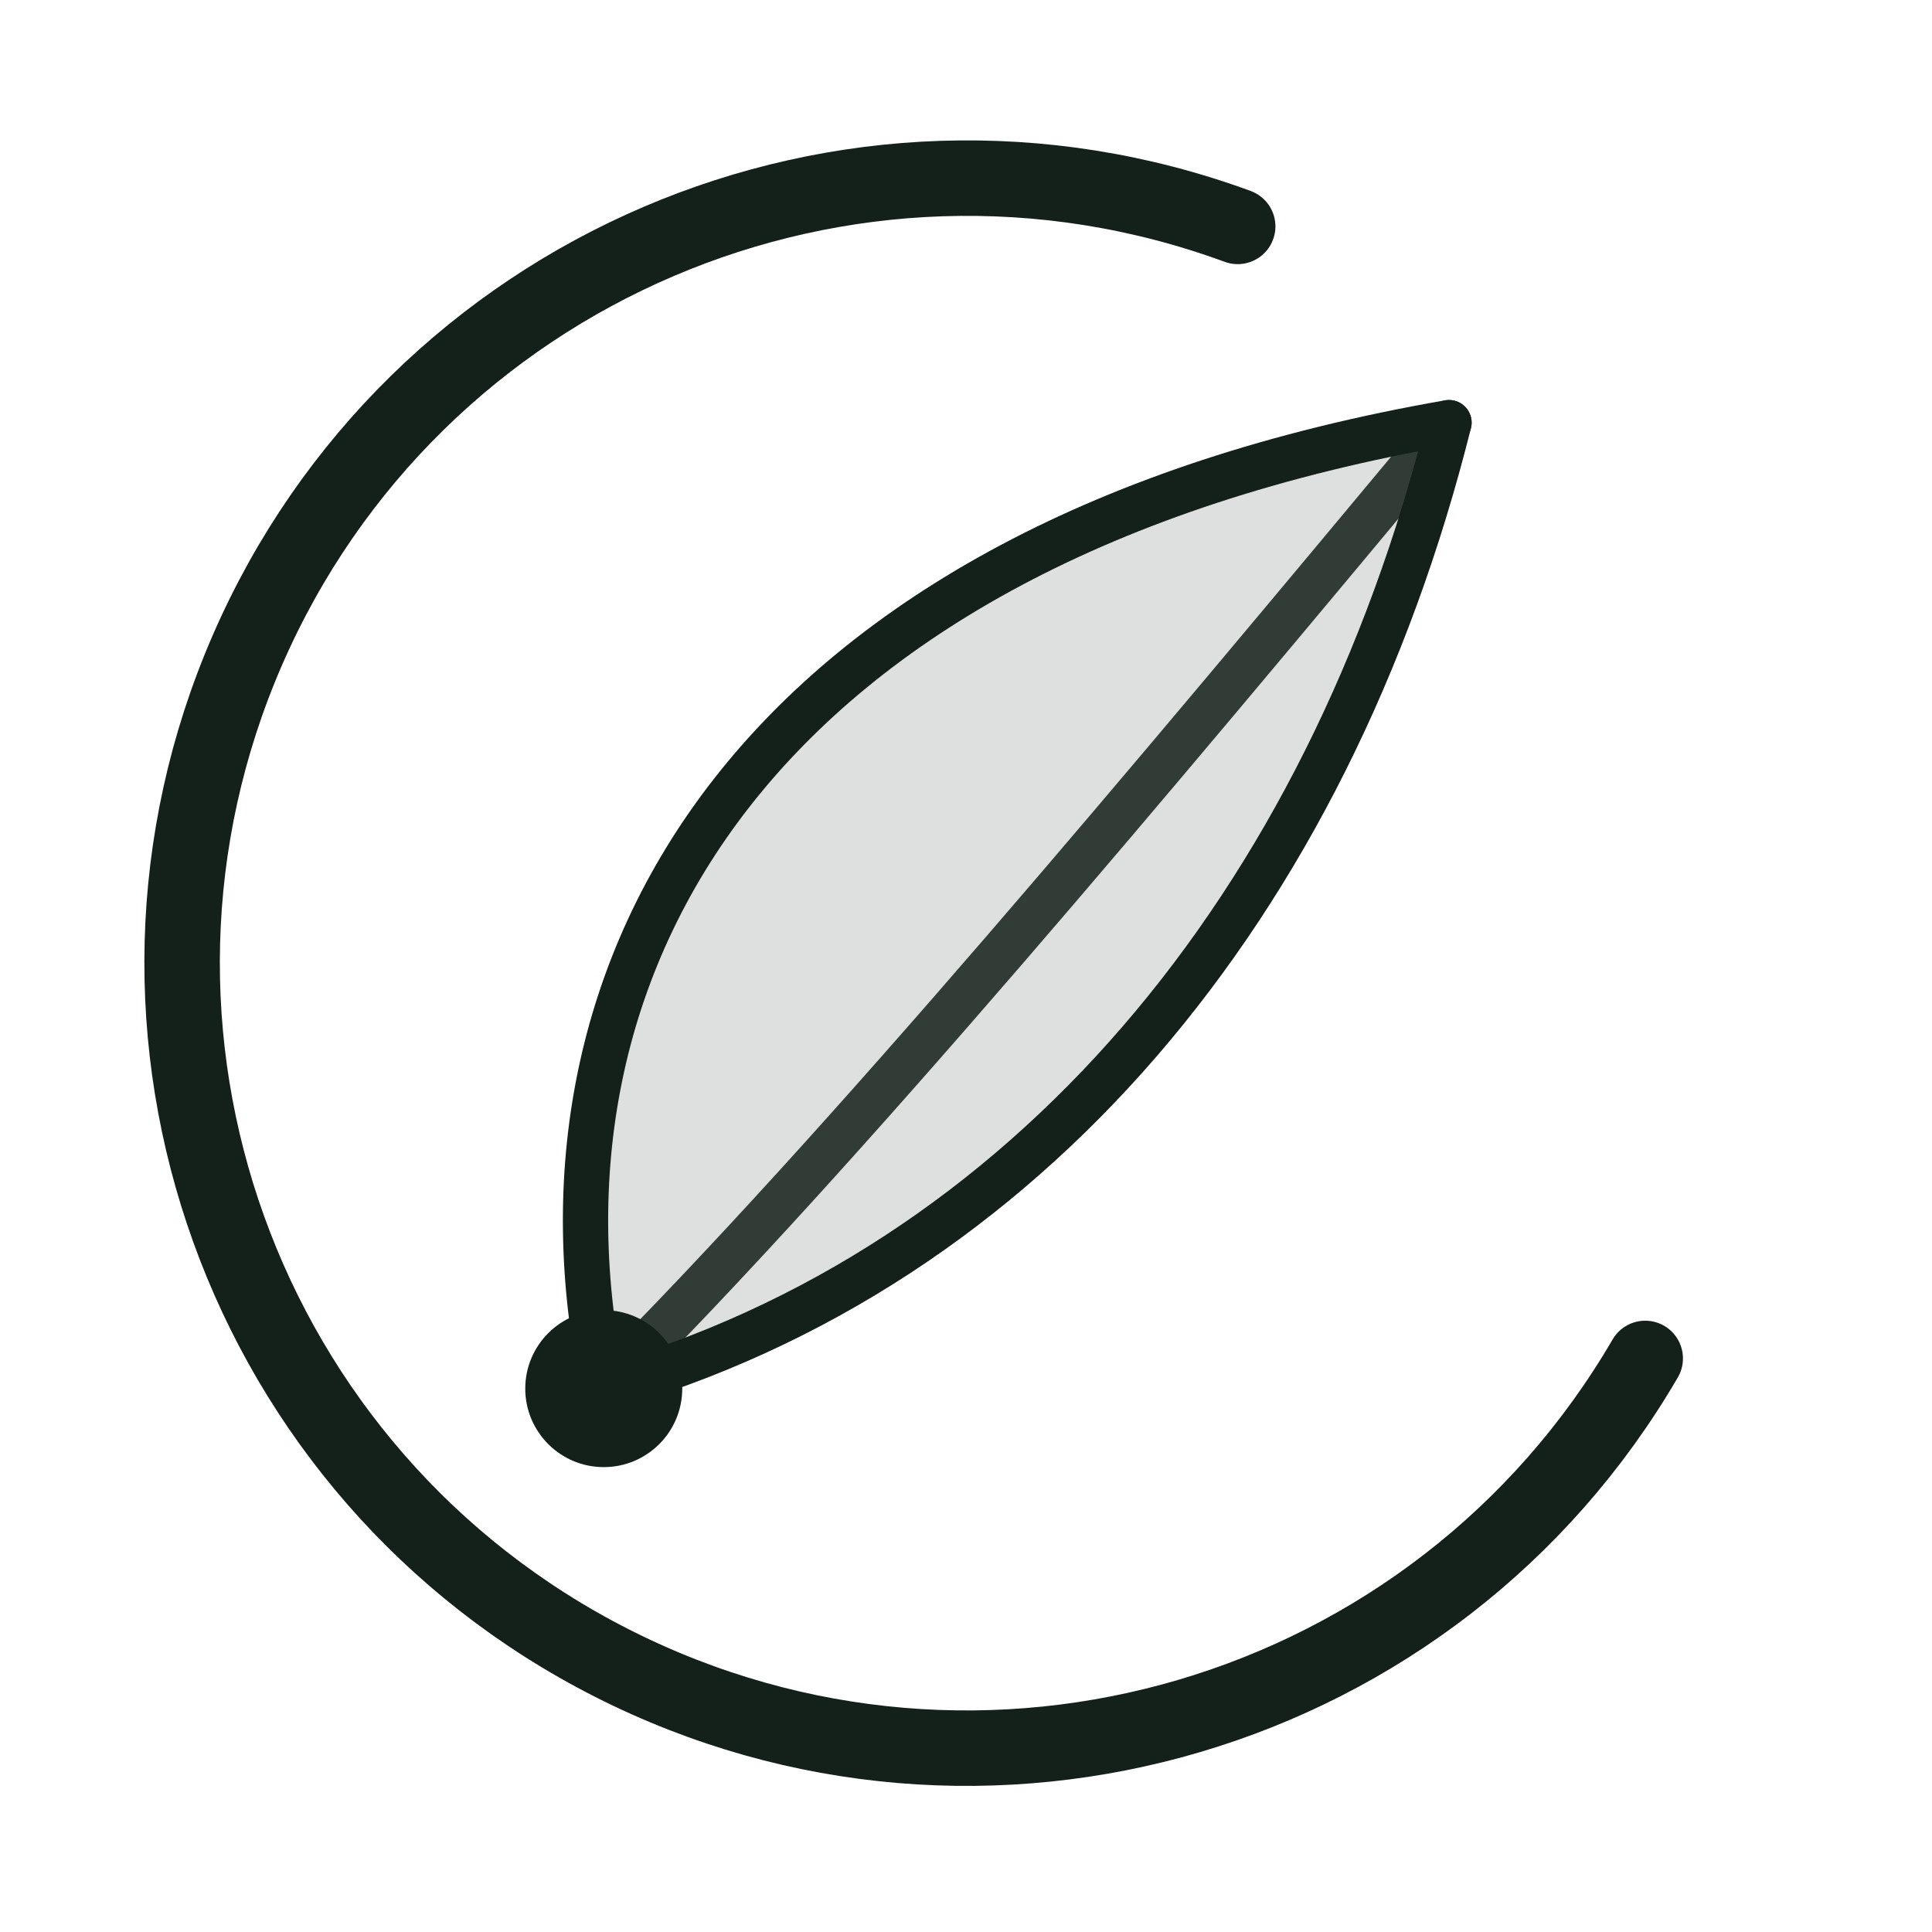
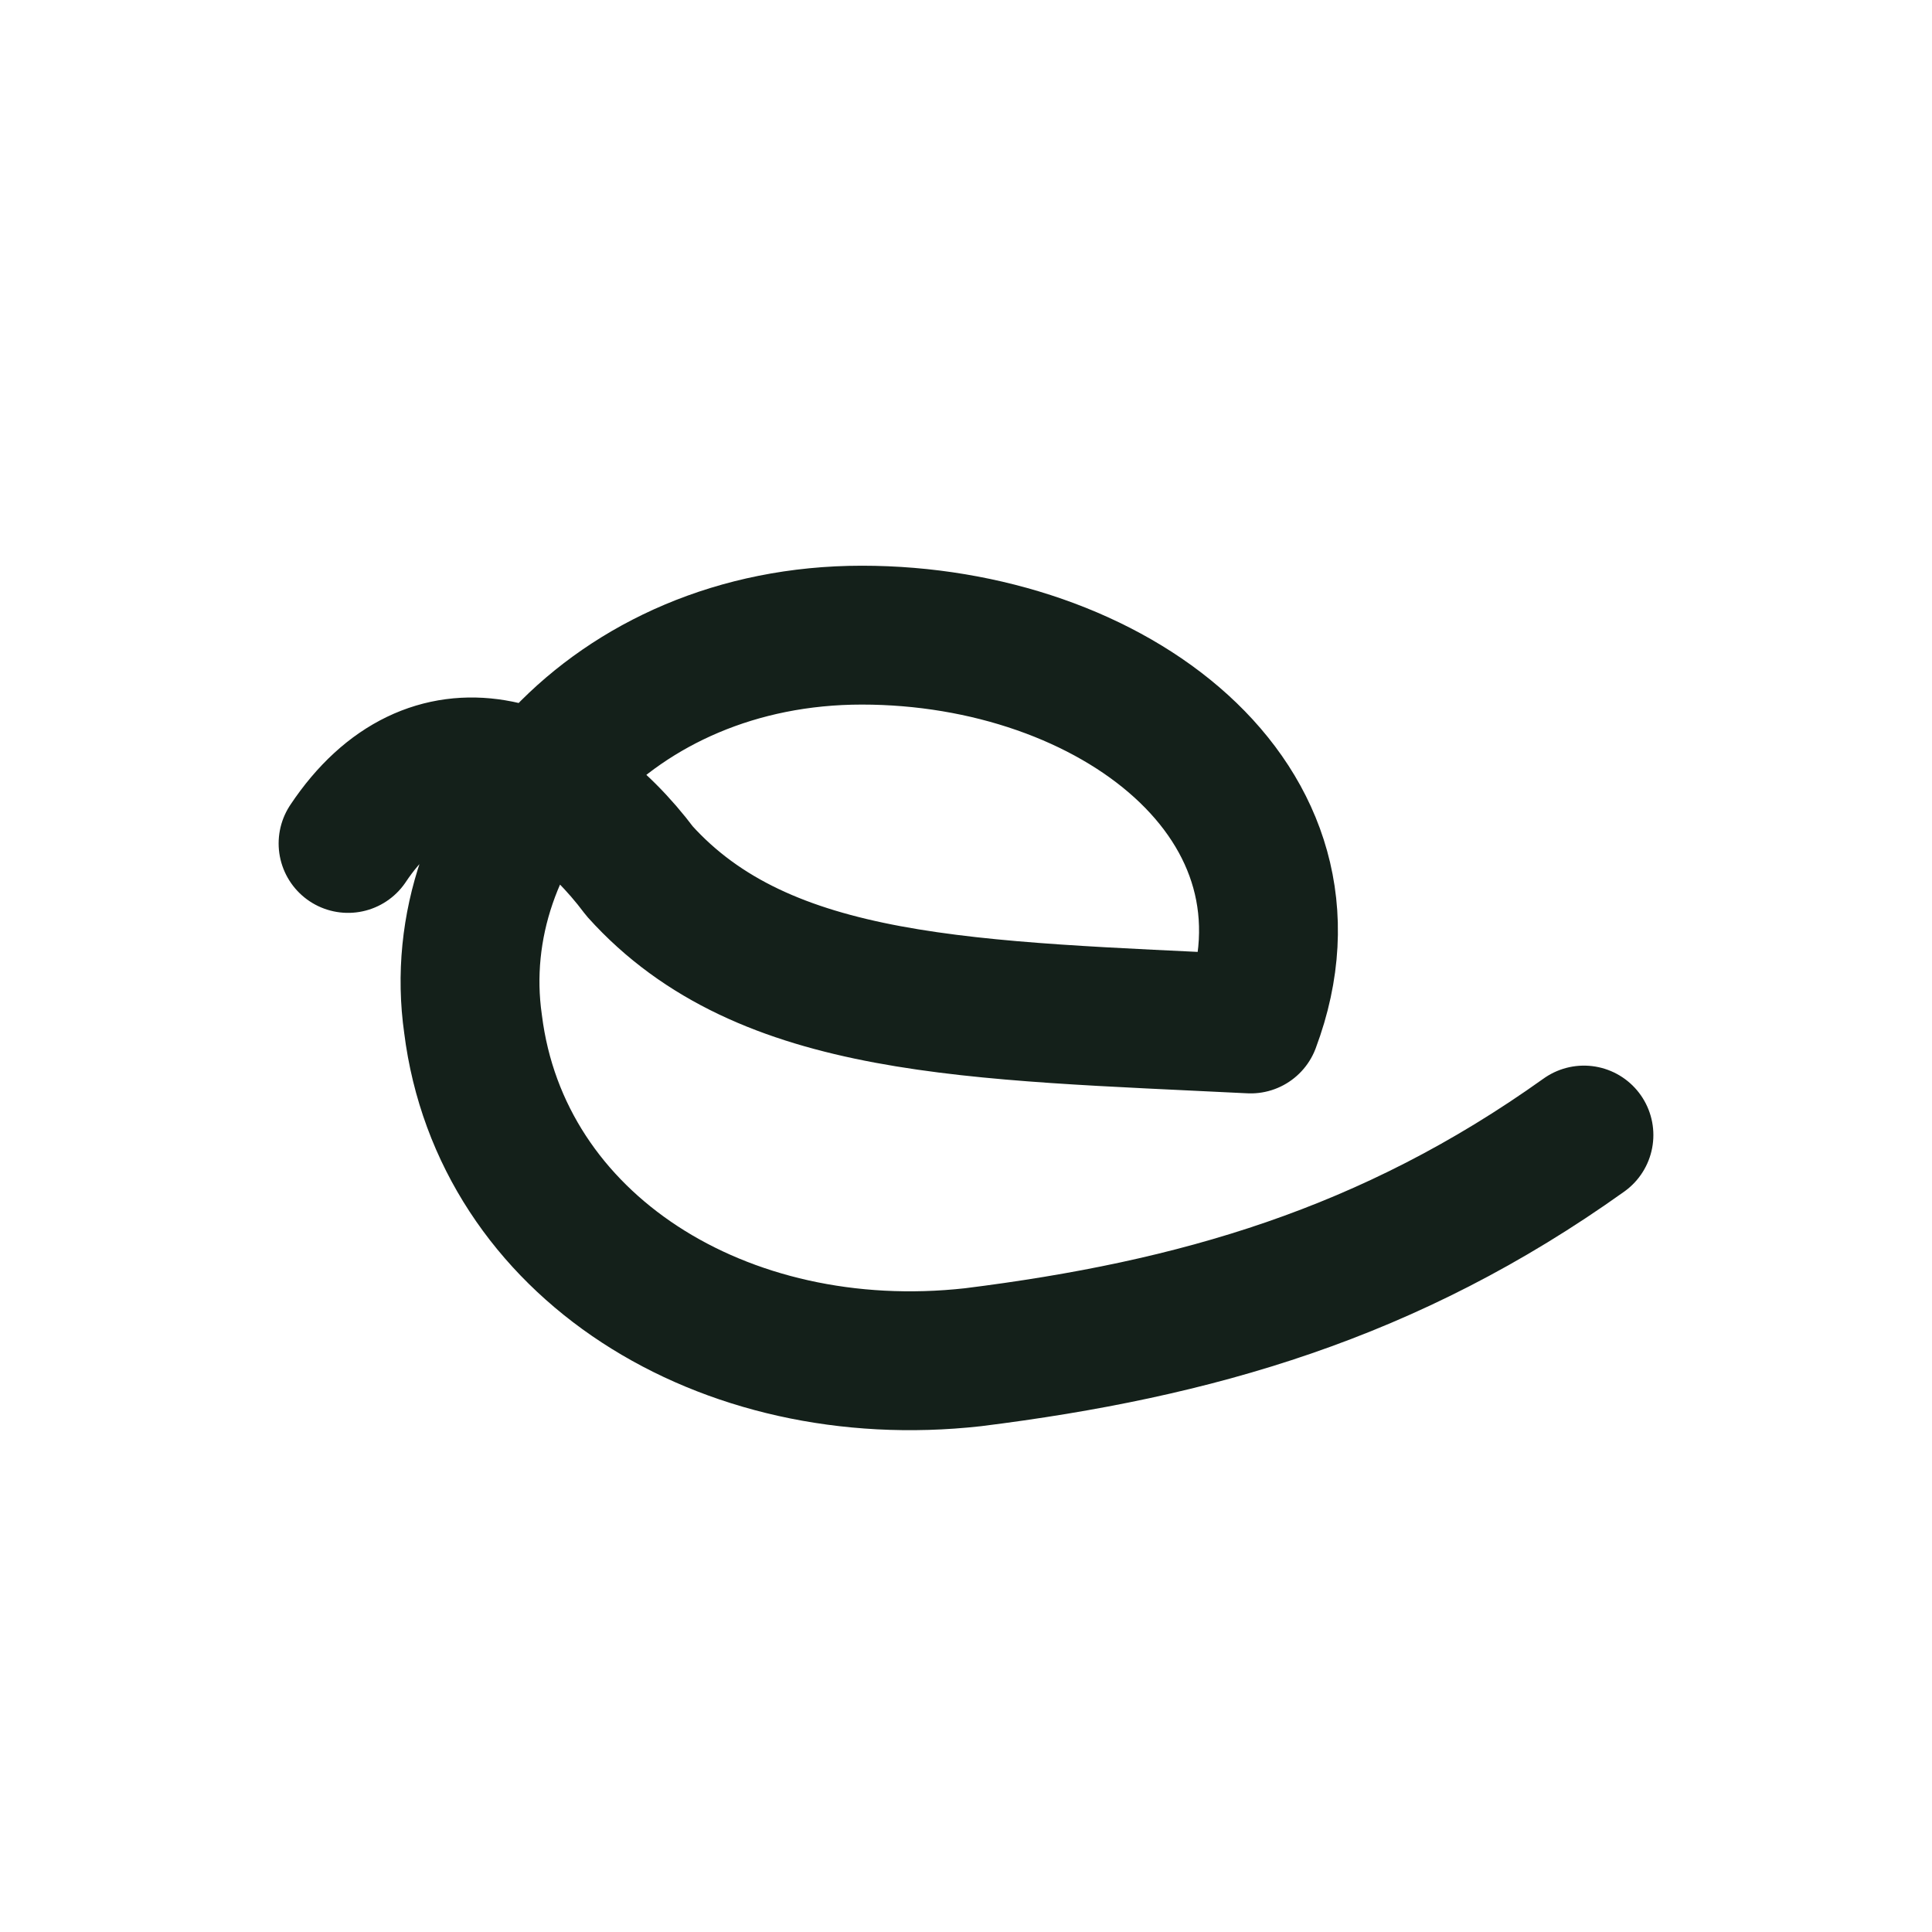
<svg xmlns="http://www.w3.org/2000/svg" viewBox="0 0 64 64" role="img" aria-label="EdenAir">
-   <path d="M 41 7.5 A 26 26 0 1 0 54.5 45" fill="none" stroke="#14201a" stroke-width="2.5" stroke-linecap="round" />
-   <path d="M 20 46 C 17 32, 25 18, 48 14 C 44 30, 34 42, 20 46 Z" fill="rgba(20,32,26,0.14)" stroke="#14201a" stroke-width="1.5" stroke-linejoin="round" />
-   <path d="M 20 46 C 28 38, 38 26, 48 14" fill="none" stroke="#14201a" stroke-width="1.5" stroke-linecap="round" opacity="0.85" />
-   <circle cx="20" cy="46" r="2.6" fill="#14201a" />
+   <g transform="translate(32 33) scale(0.46) translate(-59.5 -50)">
+     <path d="M15 39 C21 30 30 33 36 41 C45 51 60 51 80 52 C86 36 70 24 52 24 C34 24 22 38 24 52 C26 68 42 78 60 76 C76 74 90 70 104 60" fill="none" stroke="#14201a" stroke-width="10" stroke-linecap="round" stroke-linejoin="round" />
+   </g>
</svg>
